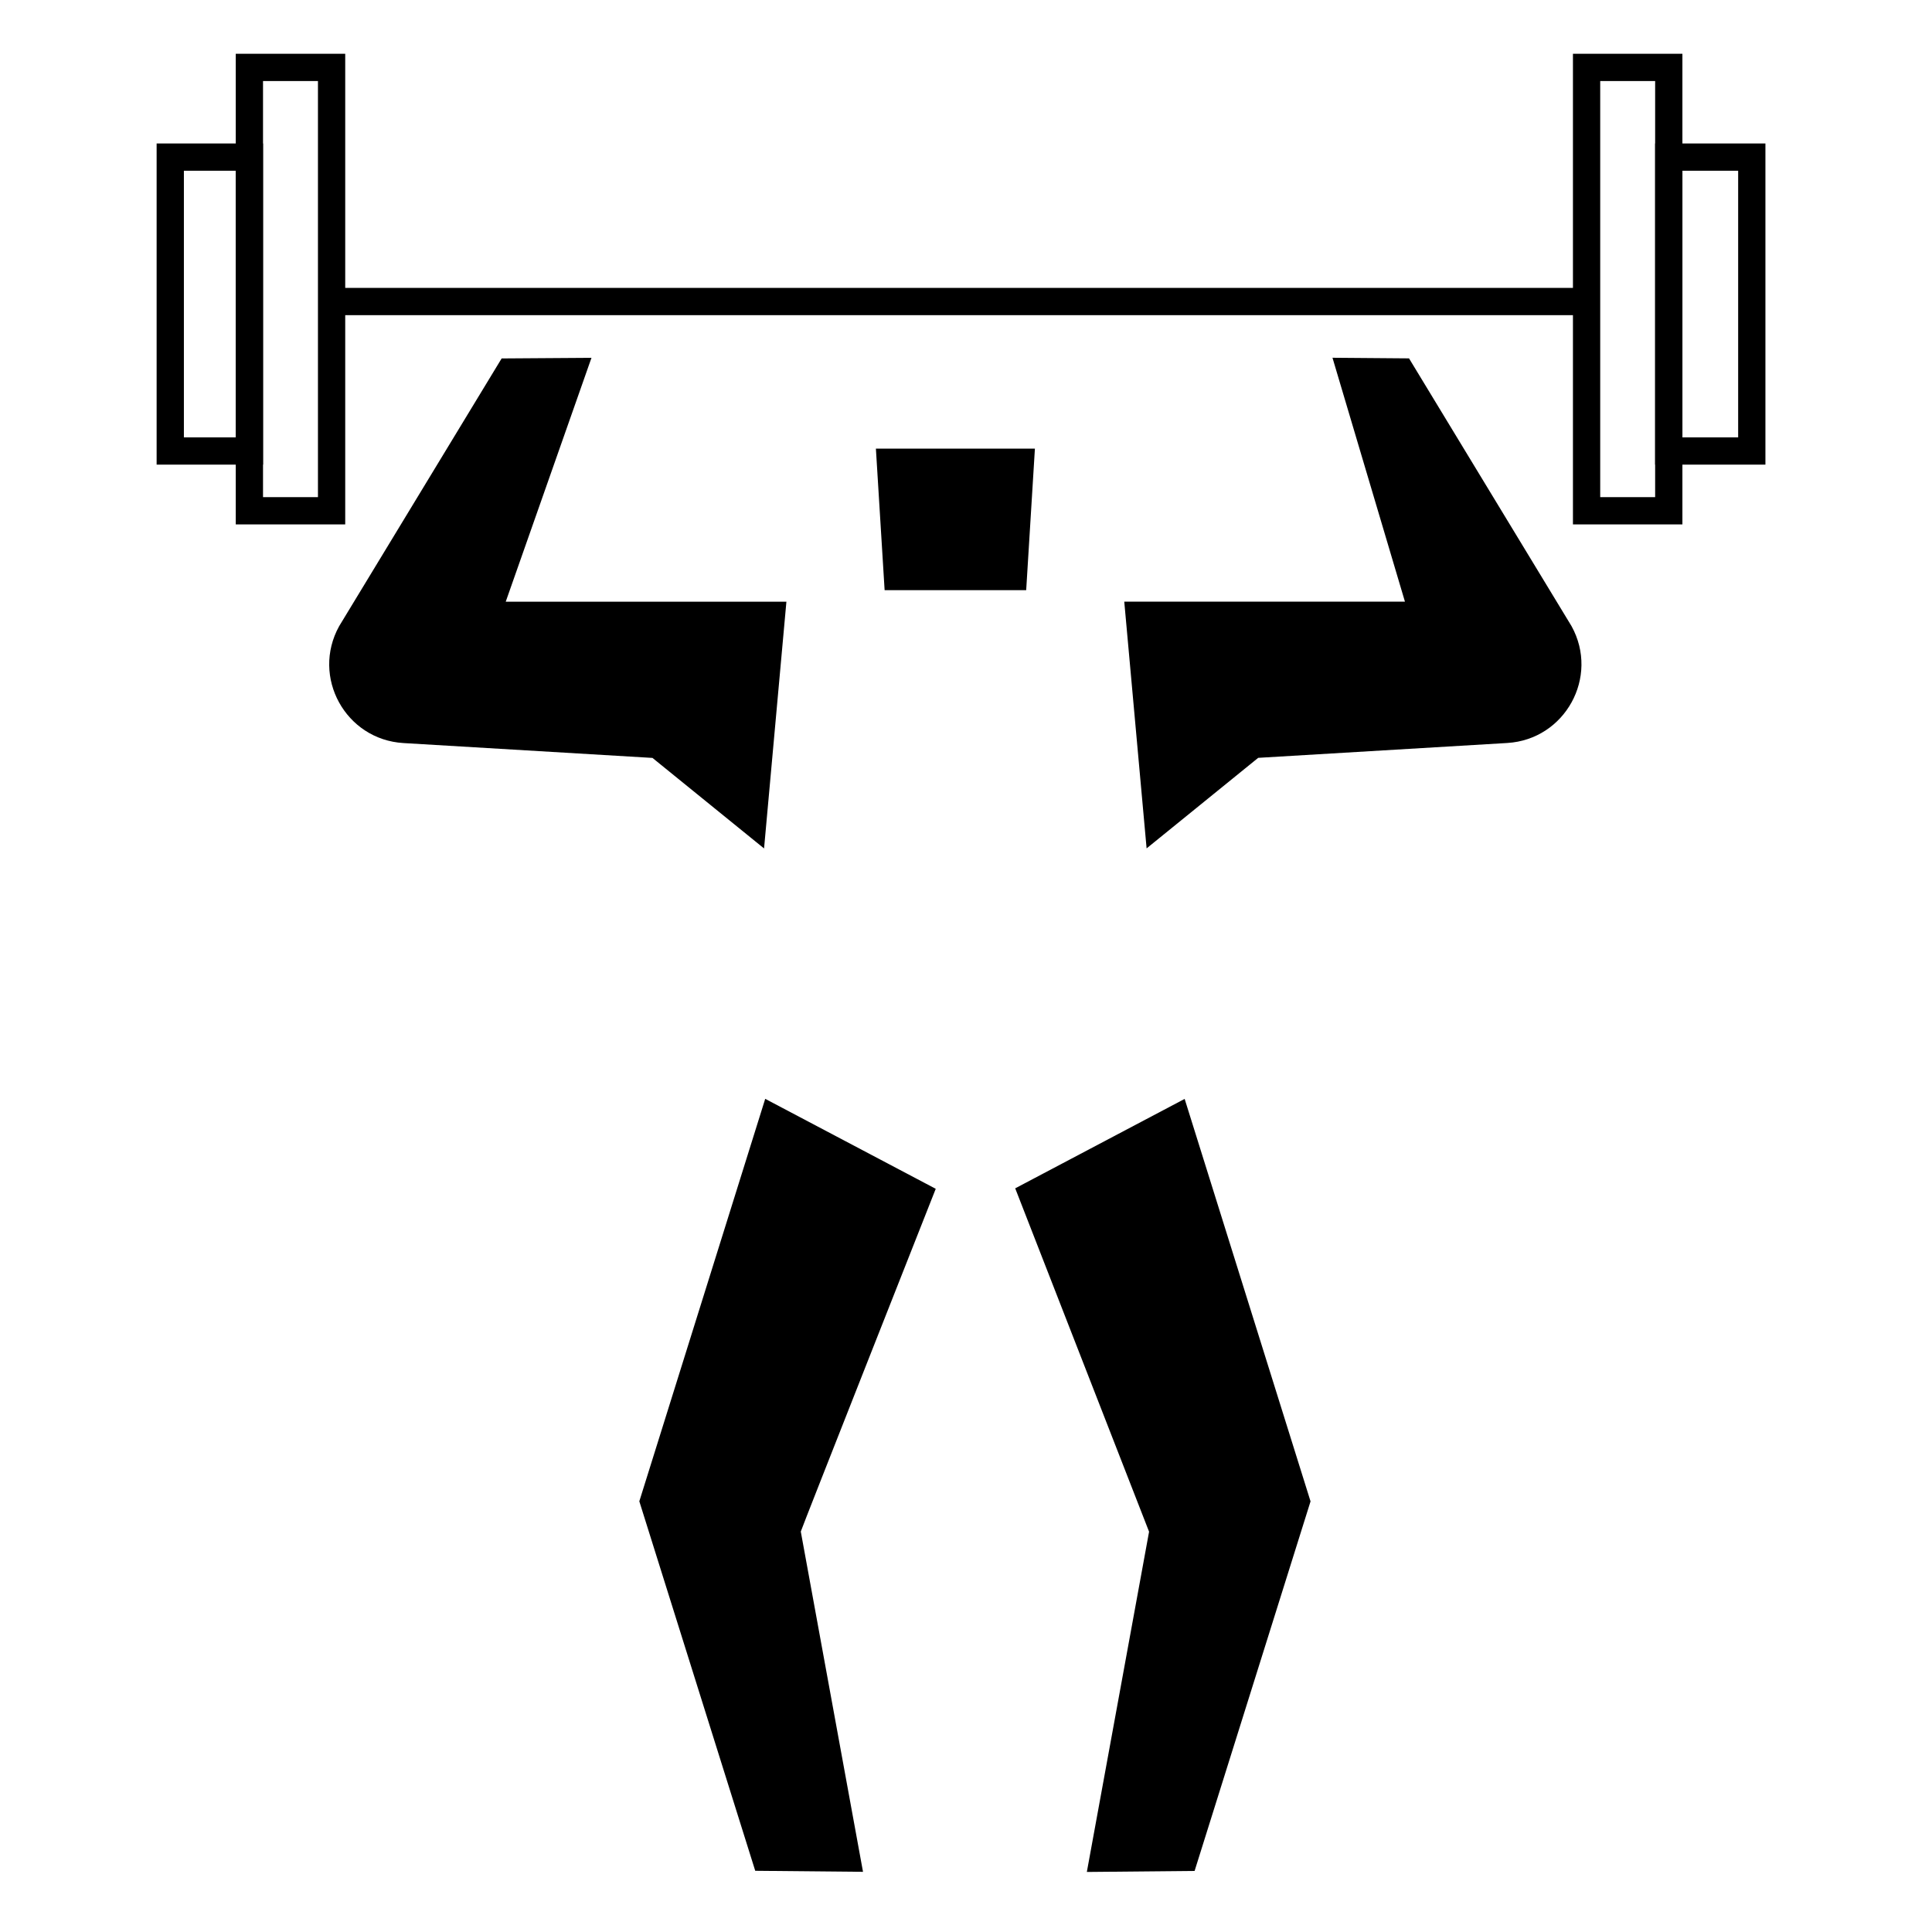
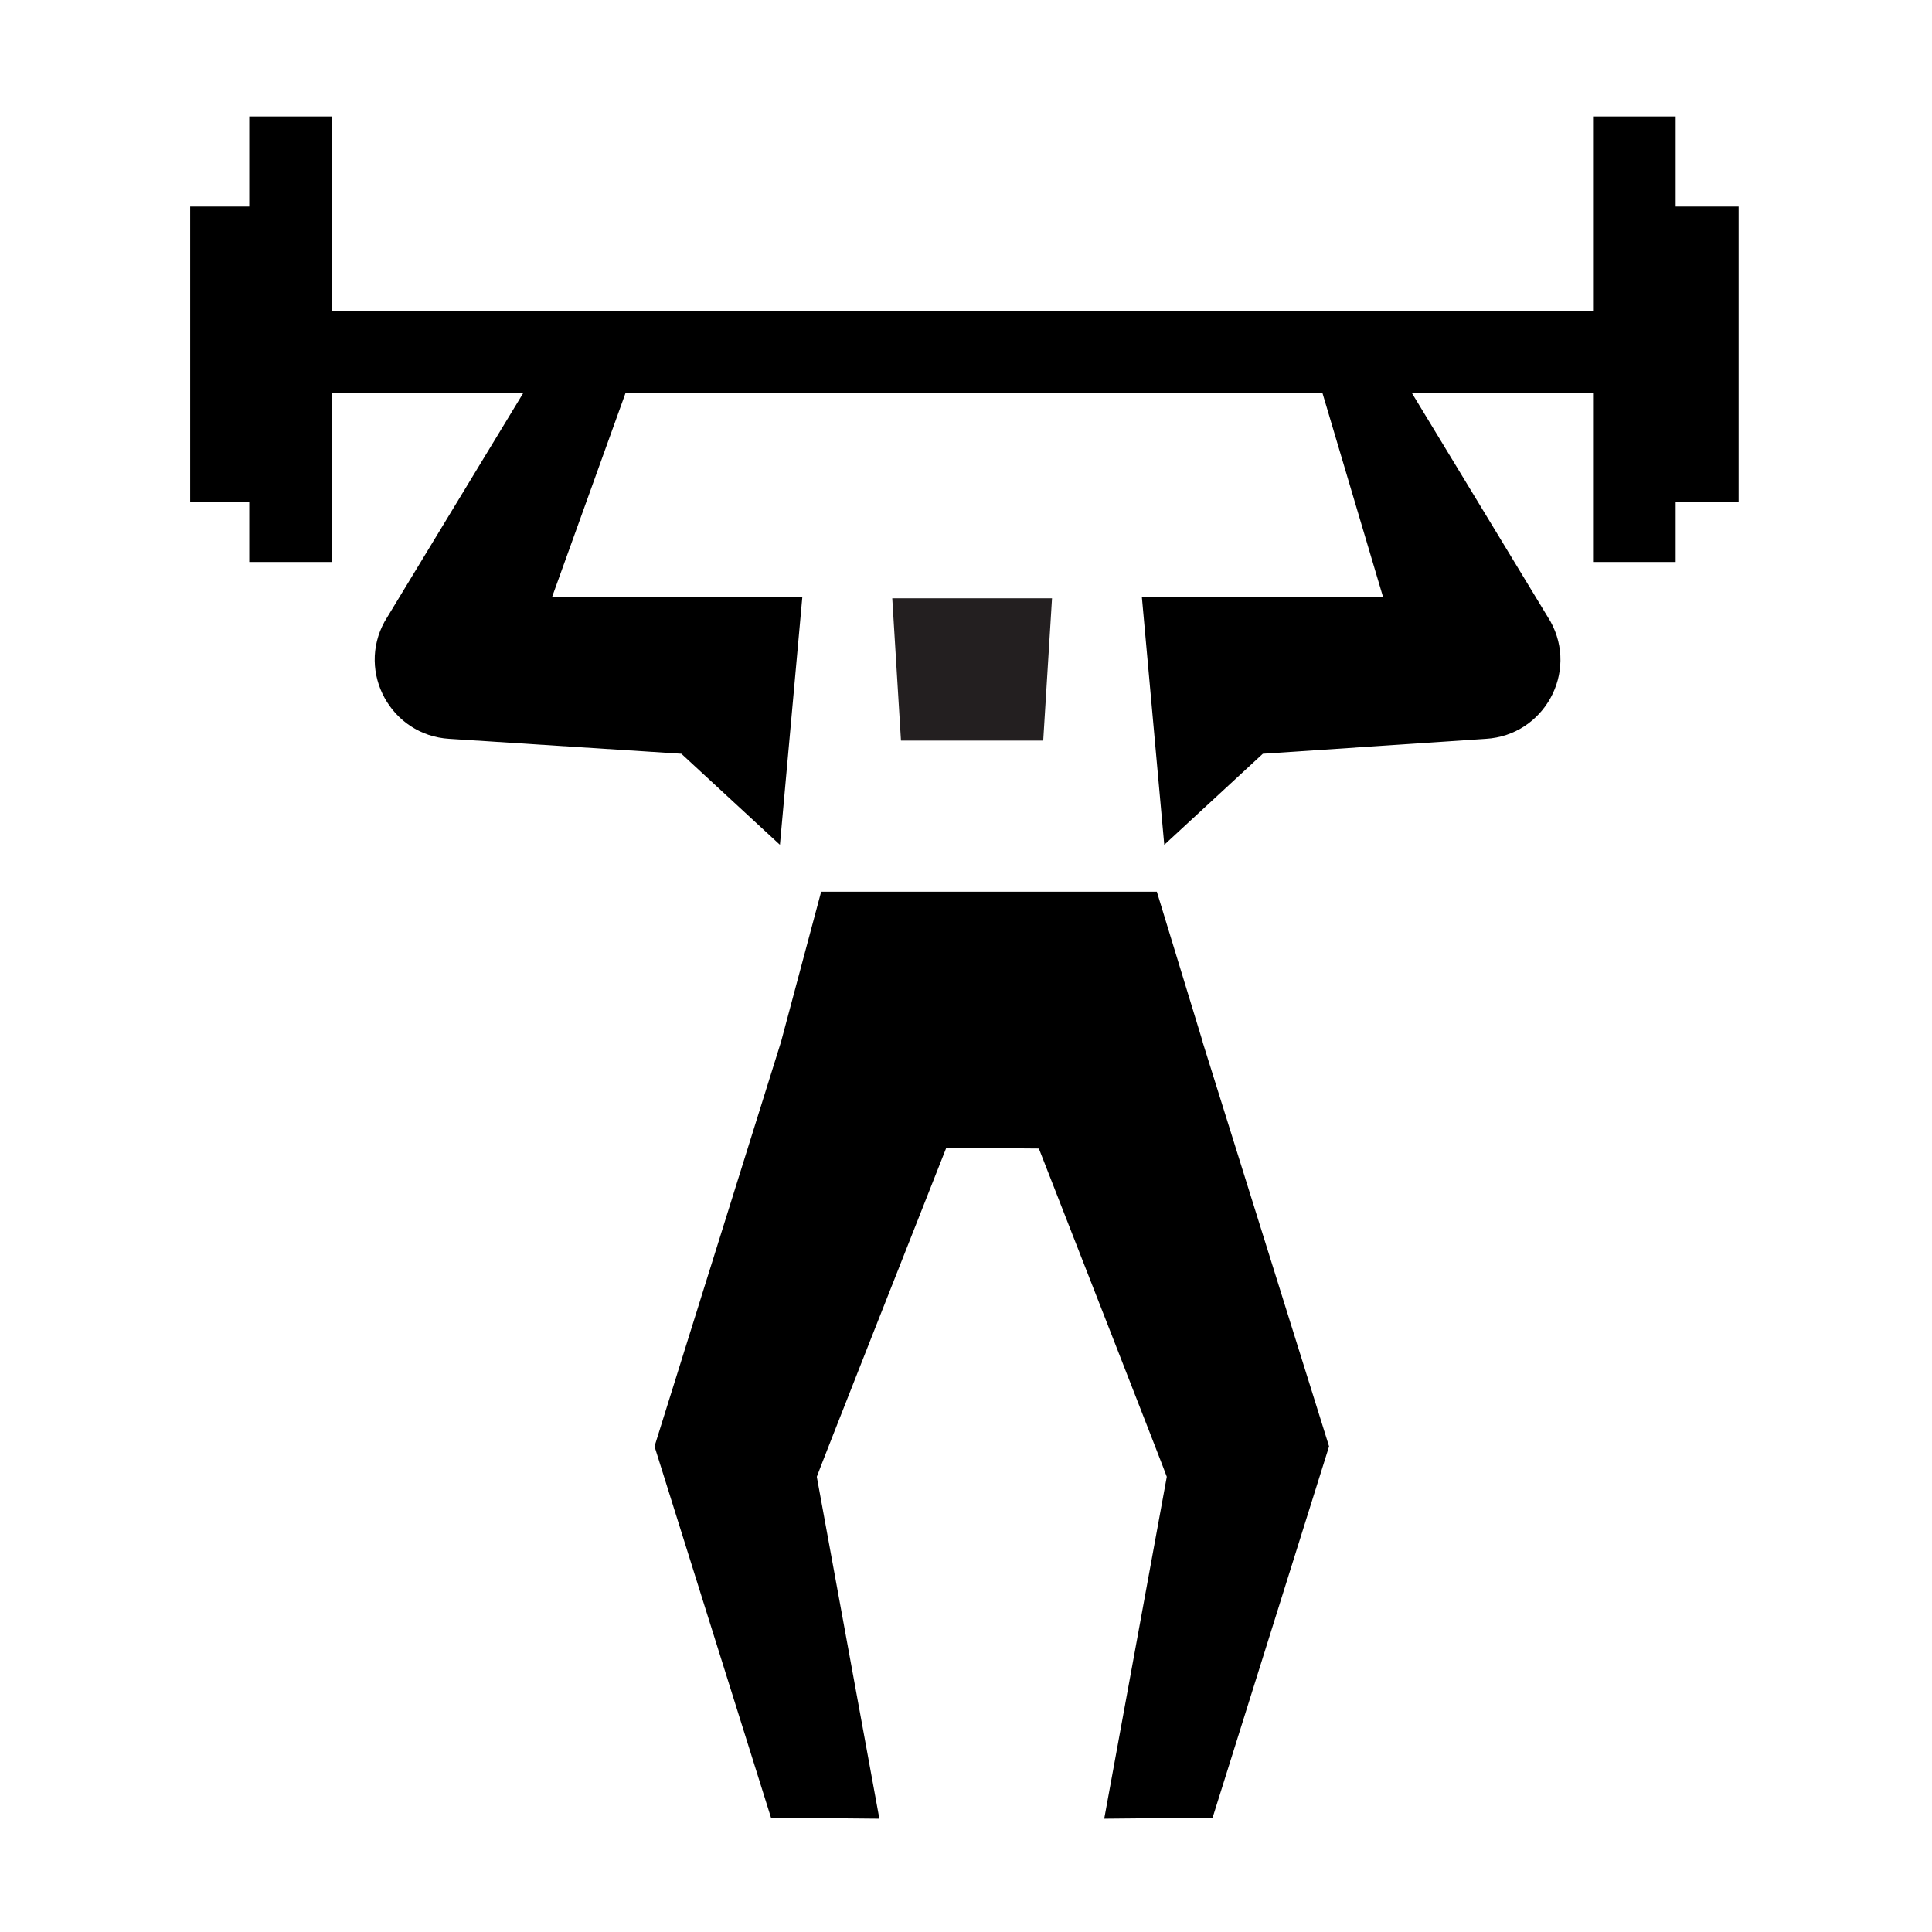
<svg xmlns="http://www.w3.org/2000/svg" id="Layer_1" version="1.1" viewBox="0 0 283.46 283.46">
  <defs>
    <style>
      .st0 {
-         fill: currentColor;
+         fill: #231f20;
      }
    </style>
  </defs>
  <g>
-     <path class="st0" d="M112.11,124.49l-16.38-13.29-36.54-2.18c-8.5-.51-13.55-9.7-9.43-17.15l23.84-39.28,13.18-.09-12.58,35.78h41.18l-3.28,36.22Z" />
-     <path class="st0" d="M168.23,124.49l-3.28-36.22h41.18l-10.63-35.78,11.23.09,23.84,39.28c4.12,7.45-.94,16.64-9.43,17.15l-36.54,2.18-16.38,13.29Z" />
+     <polygon class="st0" points="153.06 108.66 132.19 108.66 130.91 87.78 154.35 87.78 153.06 108.66" />
+     <path d="M255.09,30.3v43.34h-9.24v8.81h-12.12v-24.85h-26.62l20.37,33.57c4.14,7.48-.94,16.72-9.48,17.23l-32.72,2.19-14.46,13.36-3.29-36.39h35.38l-8.9-29.96h-102.21l-10.79,29.96h36.71l-3.29,36.39-14.46-13.36-34.05-2.19c-8.53-.51-13.62-9.75-9.48-17.23l20.37-33.57h-28.12v24.85h-12.12v-8.81h-8.67V30.3h8.67v-13.22h12.12v28.52h185.04v-28.52h12.12v13.22h9.24Z" />
  </g>
-   <polygon class="st0" points="150.56 86.59 129.79 86.59 128.51 65.82 151.84 65.82 150.56 86.59" />
-   <path class="st0" d="M110.81,274.49l-17.01-54.22,18.47-59.05,25.02,13.2s-19.85,50.26-19.8,50.29l9.13,49.92-15.81-.15Z" />
-   <path class="st0" d="M159.46,274.65l9.13-49.92s-19.64-50.38-19.64-50.38l24.86-13.12,18.47,59.05-17.01,54.22-15.81.15Z" />
-   <g>
-     <rect class="st0" x="48" y="42.24" width="185.84" height="4" />
-     <path class="st0" d="M50.65,76.94h-16.06V7.89h16.06v69.05ZM38.59,72.94h8.06V11.89h-8.06v61.05Z" />
-     <path class="st0" d="M38.59,68.17h-15.61V21.05h15.61v47.12ZM26.98,64.17h7.61V25.05h-7.61v39.12Z" />
-     <path class="st0" d="M246.84,76.94h-16.06V7.89h16.06v69.05ZM234.78,72.94h8.06V11.89h-8.06v61.05Z" />
-     <path class="st0" d="M259.02,68.17h-16.18V21.05h16.18v47.12ZM246.84,64.17h8.18V25.05h-8.18v39.12Z" />
-   </g>
+   <path d="M195,212.21l-17.09,54.48-15.9.15,9.18-50.17c0-.15-14.81-38.02-18.77-48.16l-13.58-.11c-3.88,9.81-19,48.12-19,48.27l9.18,50.17-15.9-.15-17.09-54.48,18.56-59.35,5.89-22.03h49.25l6.73,22.03h-.02s18.56,59.35,18.56,59.35Z" />
</svg>
